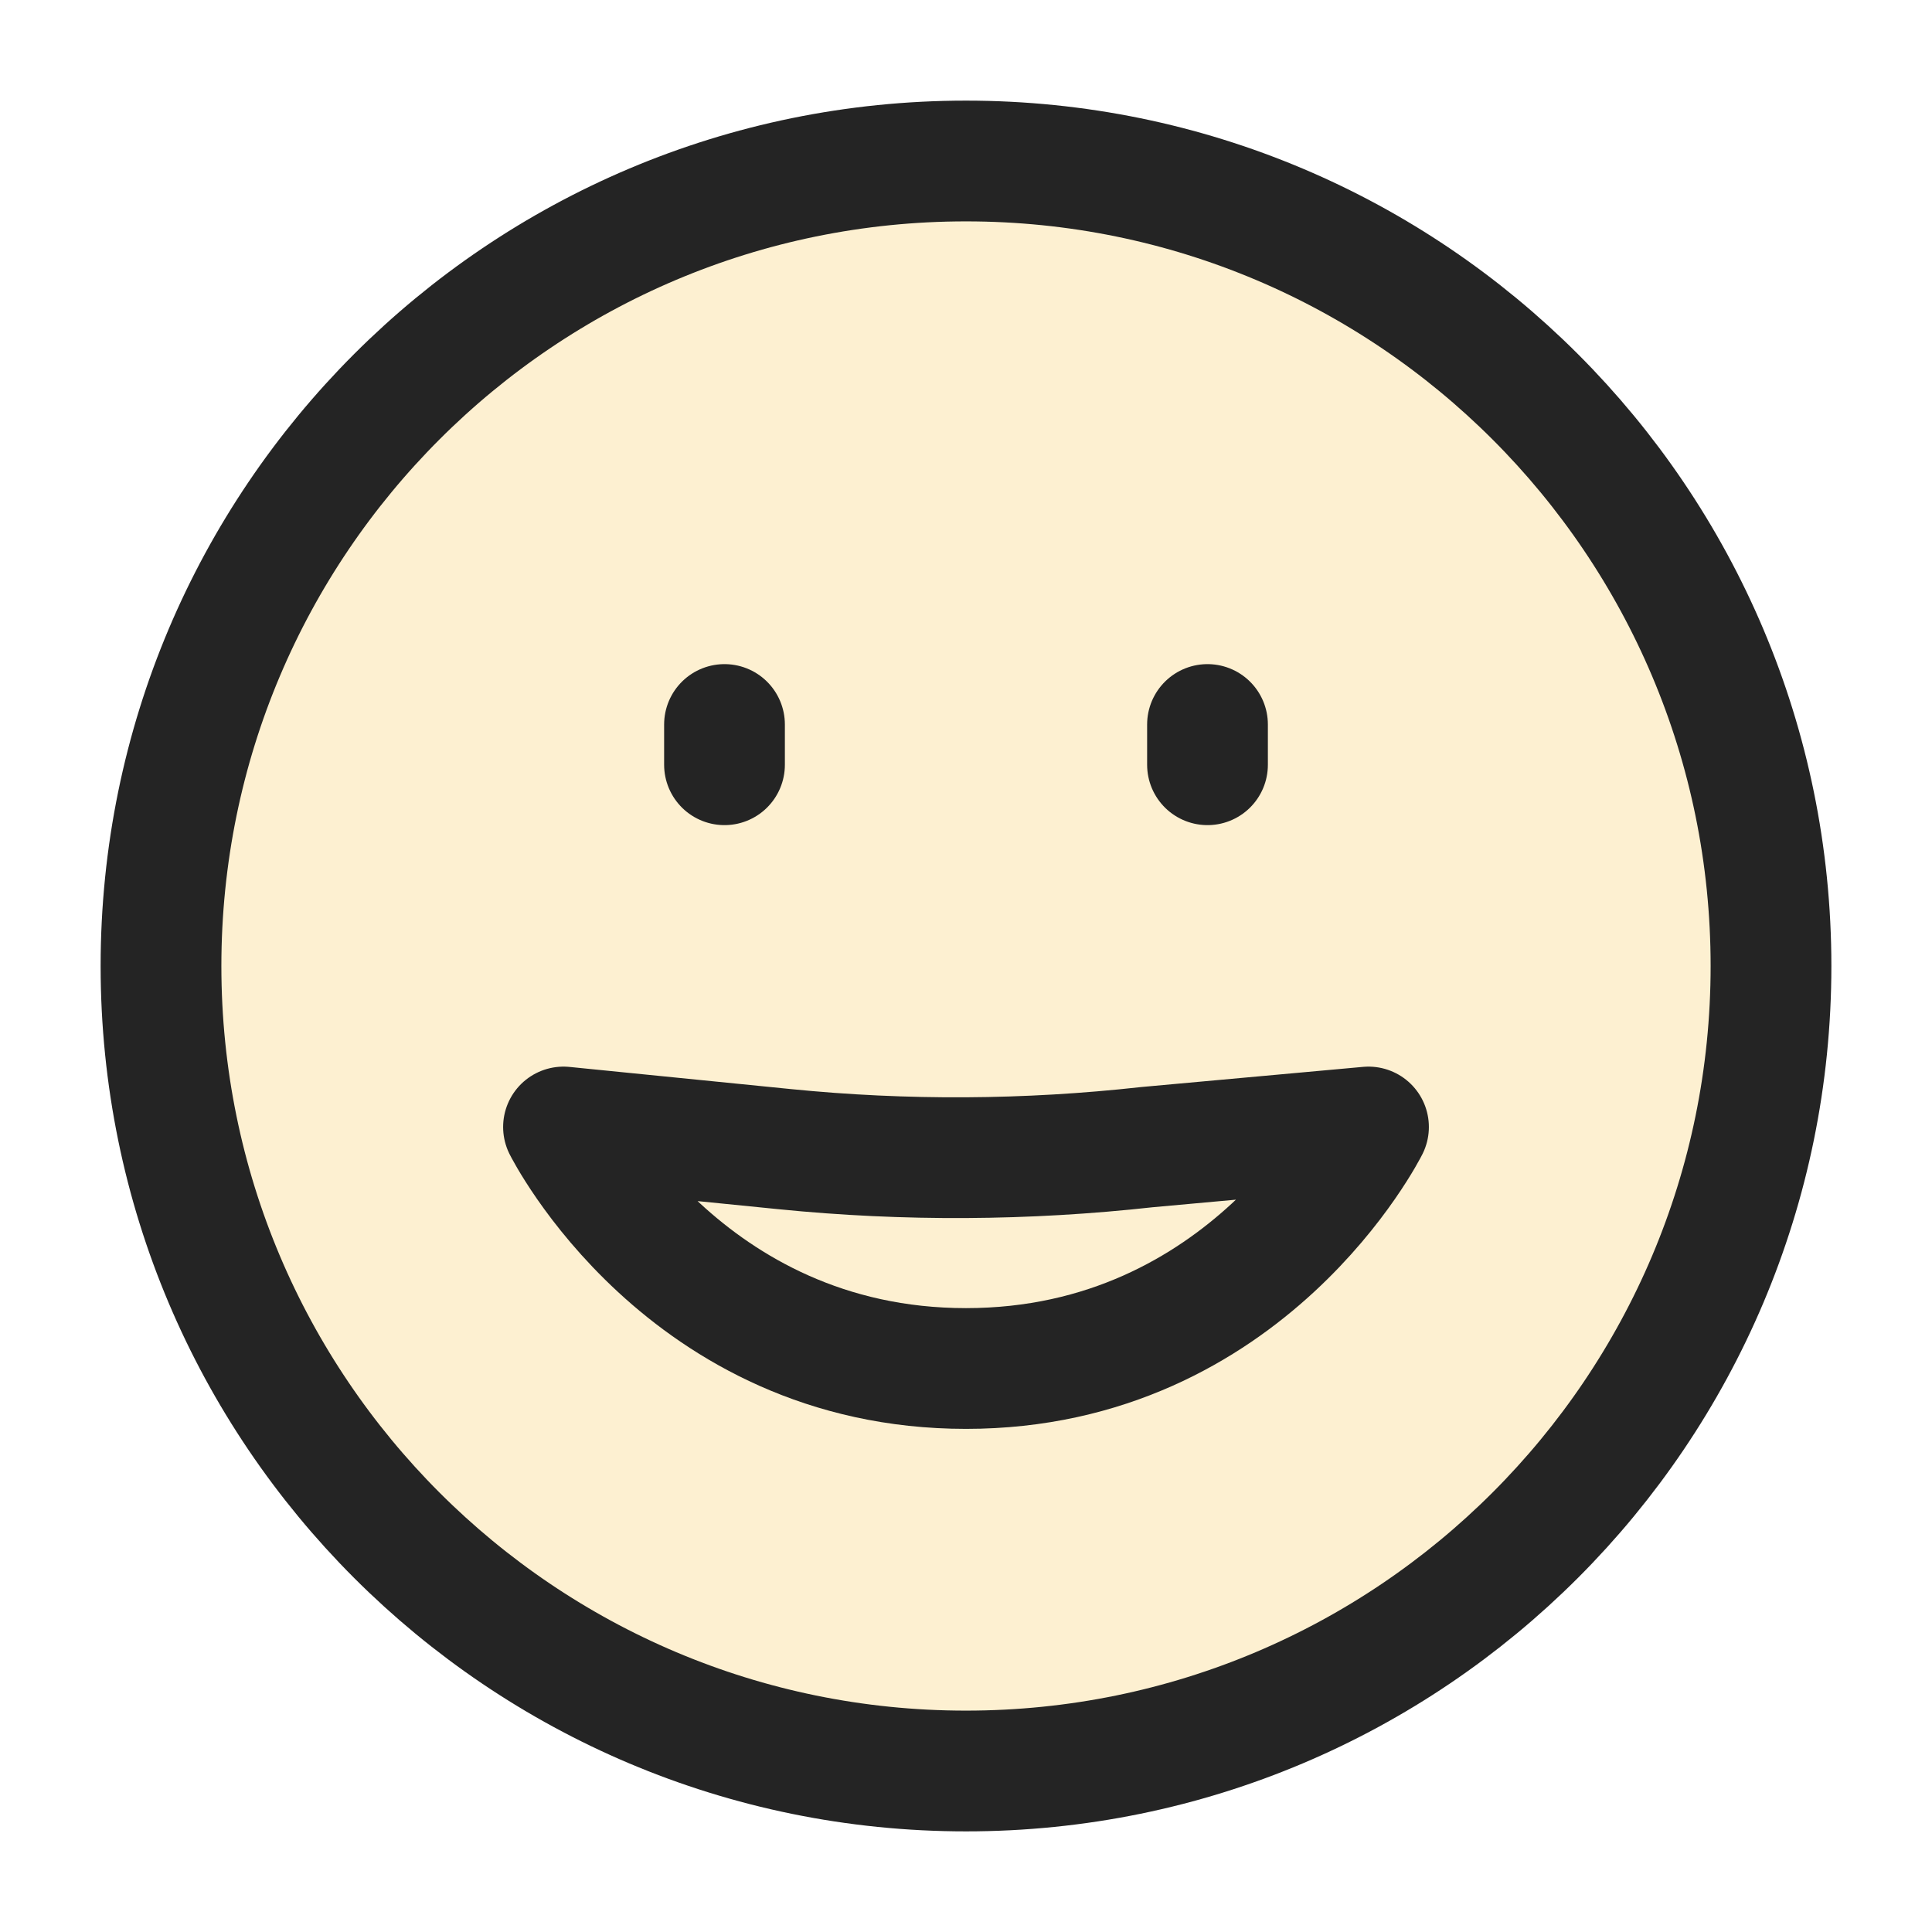
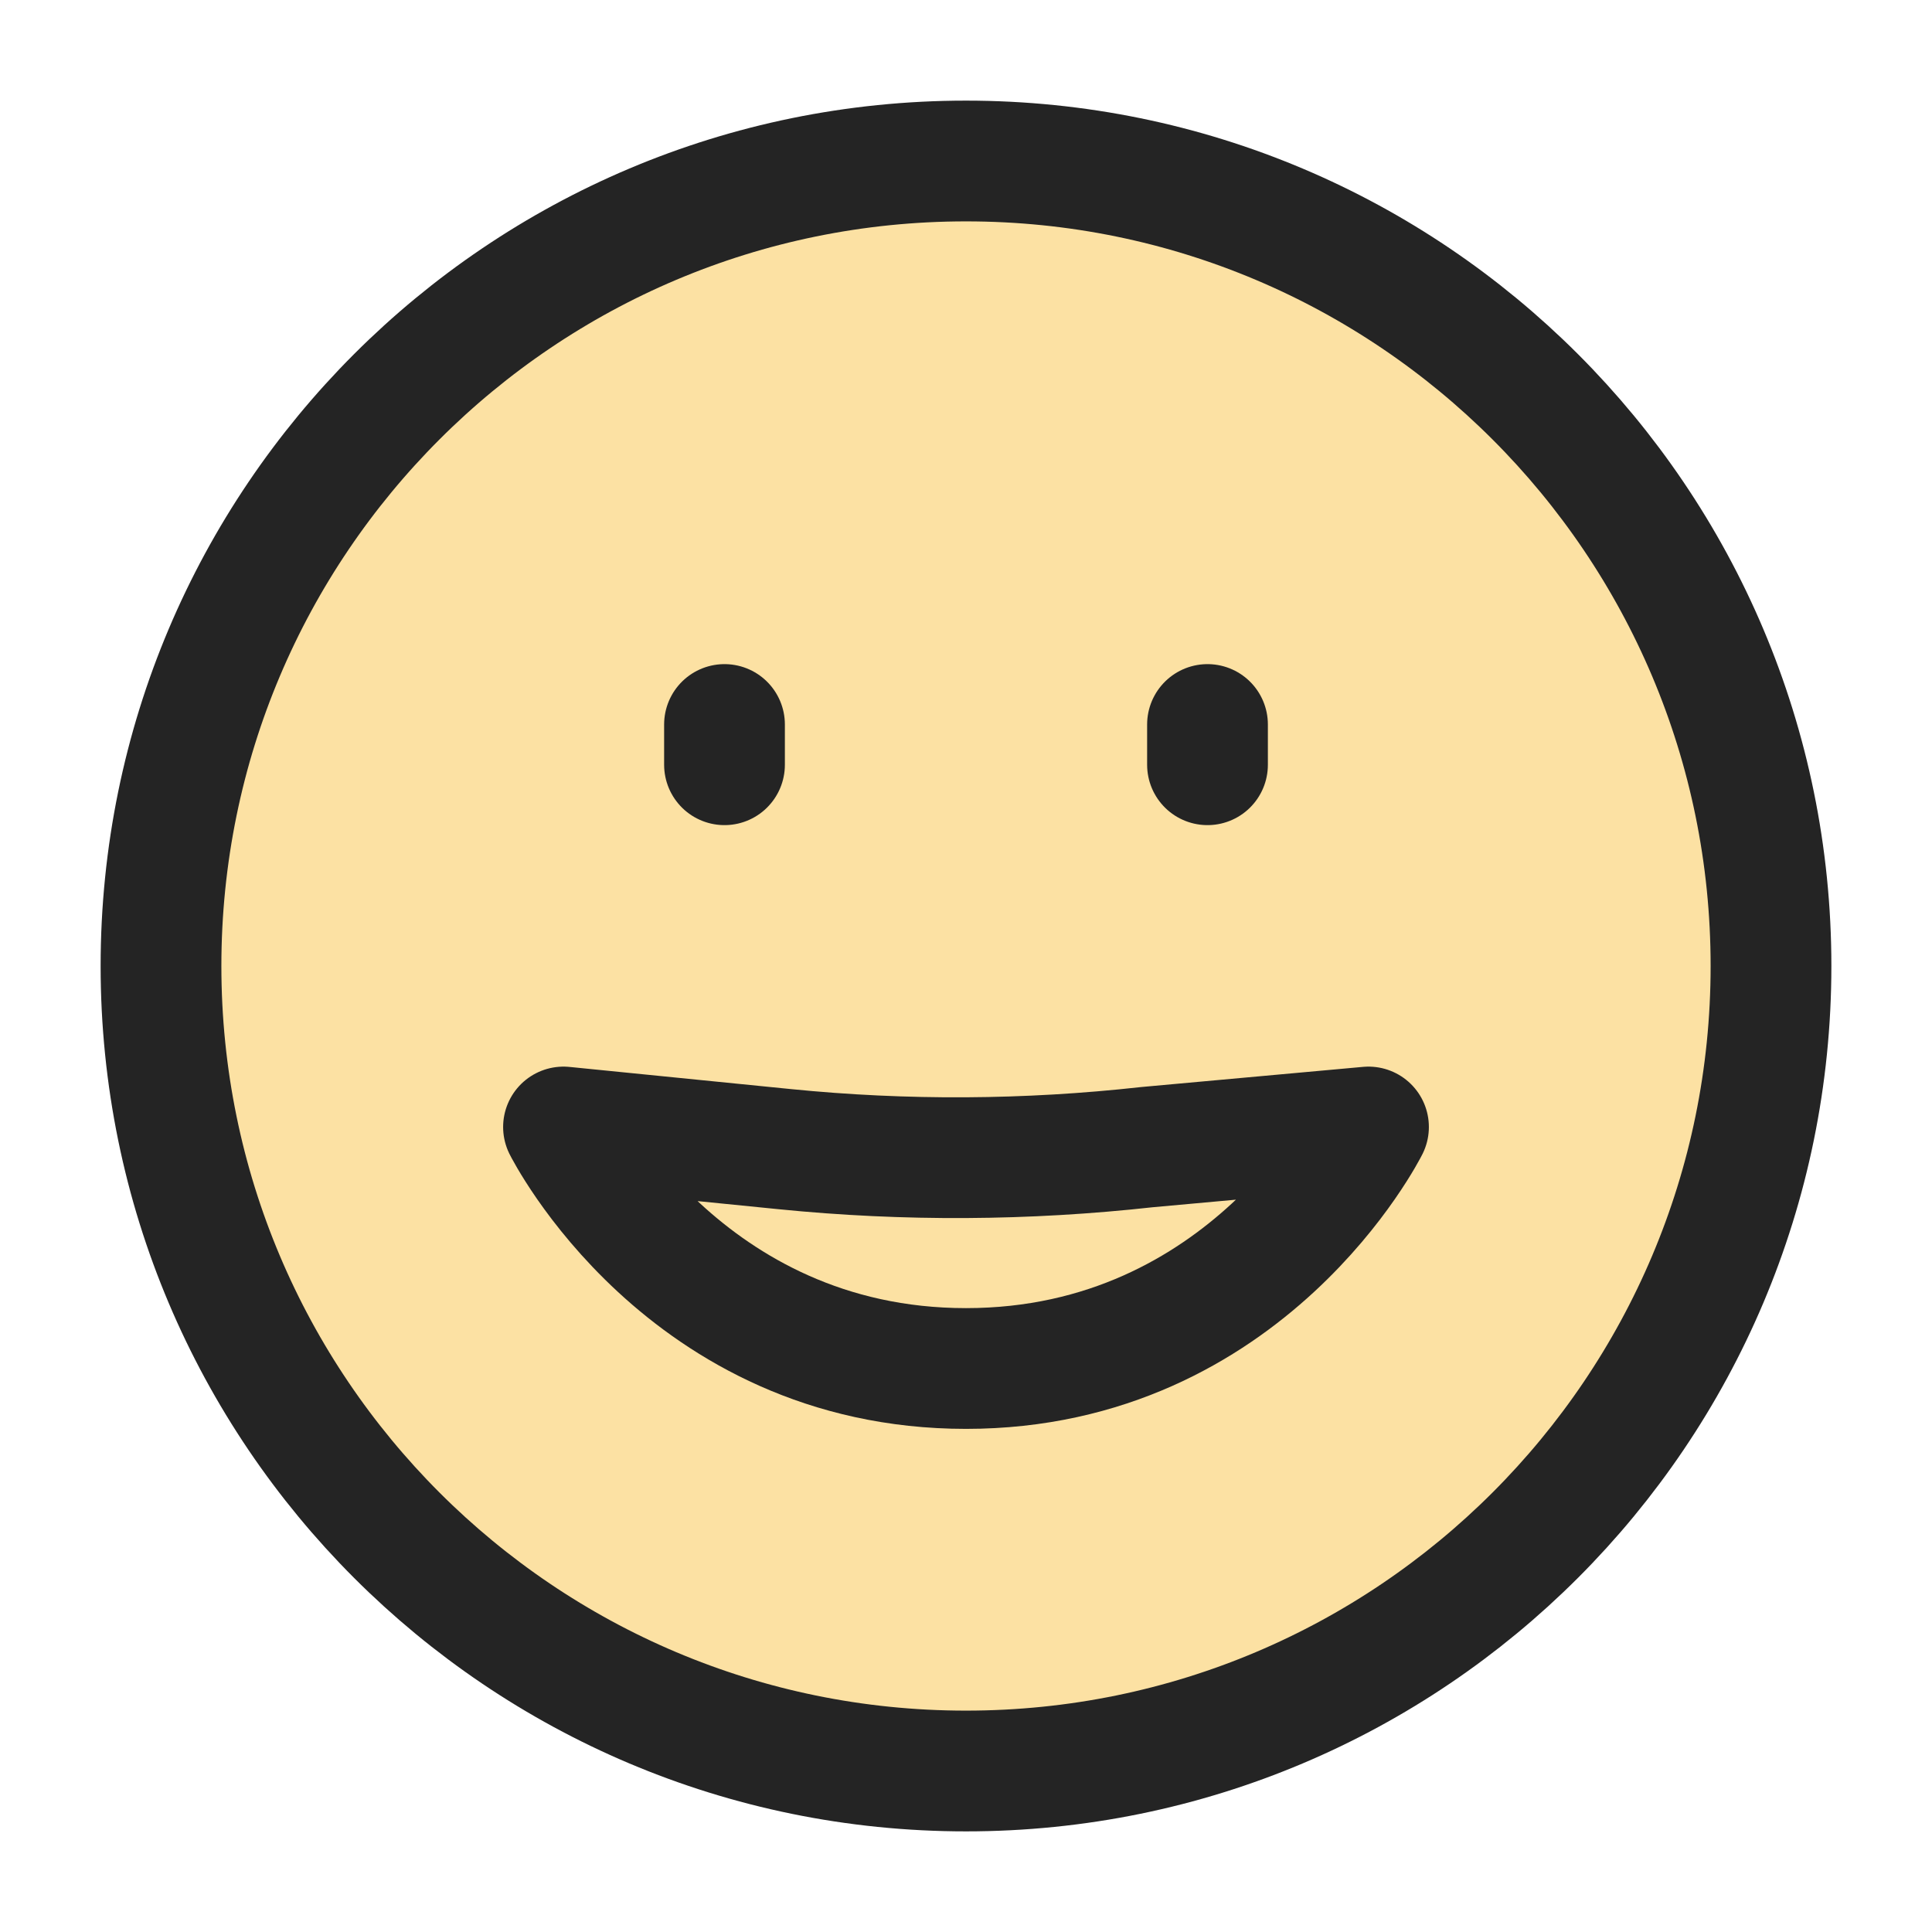
<svg xmlns="http://www.w3.org/2000/svg" width="24" height="24" viewBox="0 0 24 24" fill="none">
-   <path d="M12 22C17.523 22 22 17.523 22 12C22 6.477 17.523 2 12 2C6.477 2 2 6.477 2 12C2 17.523 6.477 22 12 22Z" fill="#FDF0D1" stroke="#242424" stroke-width="1.5" stroke-linecap="round" stroke-linejoin="round" />
+   <path d="M12 22C17.523 22 22 17.523 22 12C22 6.477 17.523 2 12 2C6.477 2 2 6.477 2 12C2 17.523 6.477 22 12 22Z" fill="#FCE1A3" stroke="#242424" stroke-width="1.5" stroke-linecap="round" stroke-linejoin="round" />
  <path d="M7 14C7 14 8.5 17 12 17C15.5 17 17 14 17 14L14.25 14.25C12.754 14.416 11.245 14.425 9.747 14.275L7 14Z" stroke="#242424" stroke-width="1.5" stroke-linecap="round" stroke-linejoin="round" />
  <path d="M9 9V9.5" stroke="#242424" stroke-width="1.5" stroke-linecap="round" stroke-linejoin="round" />
  <path d="M15 9.5L15 9" stroke="#242424" stroke-width="1.5" stroke-linecap="round" stroke-linejoin="round" />
</svg>
